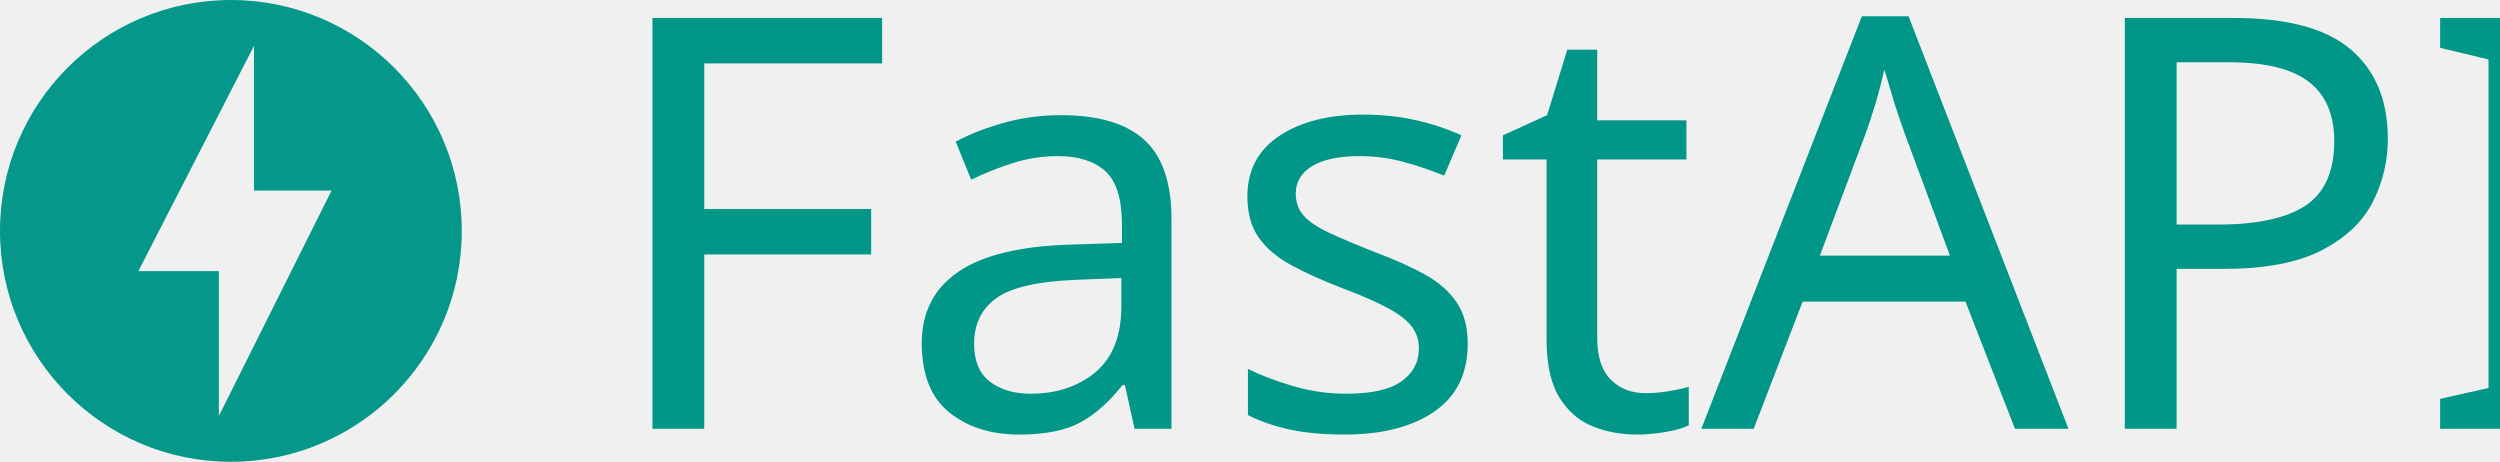
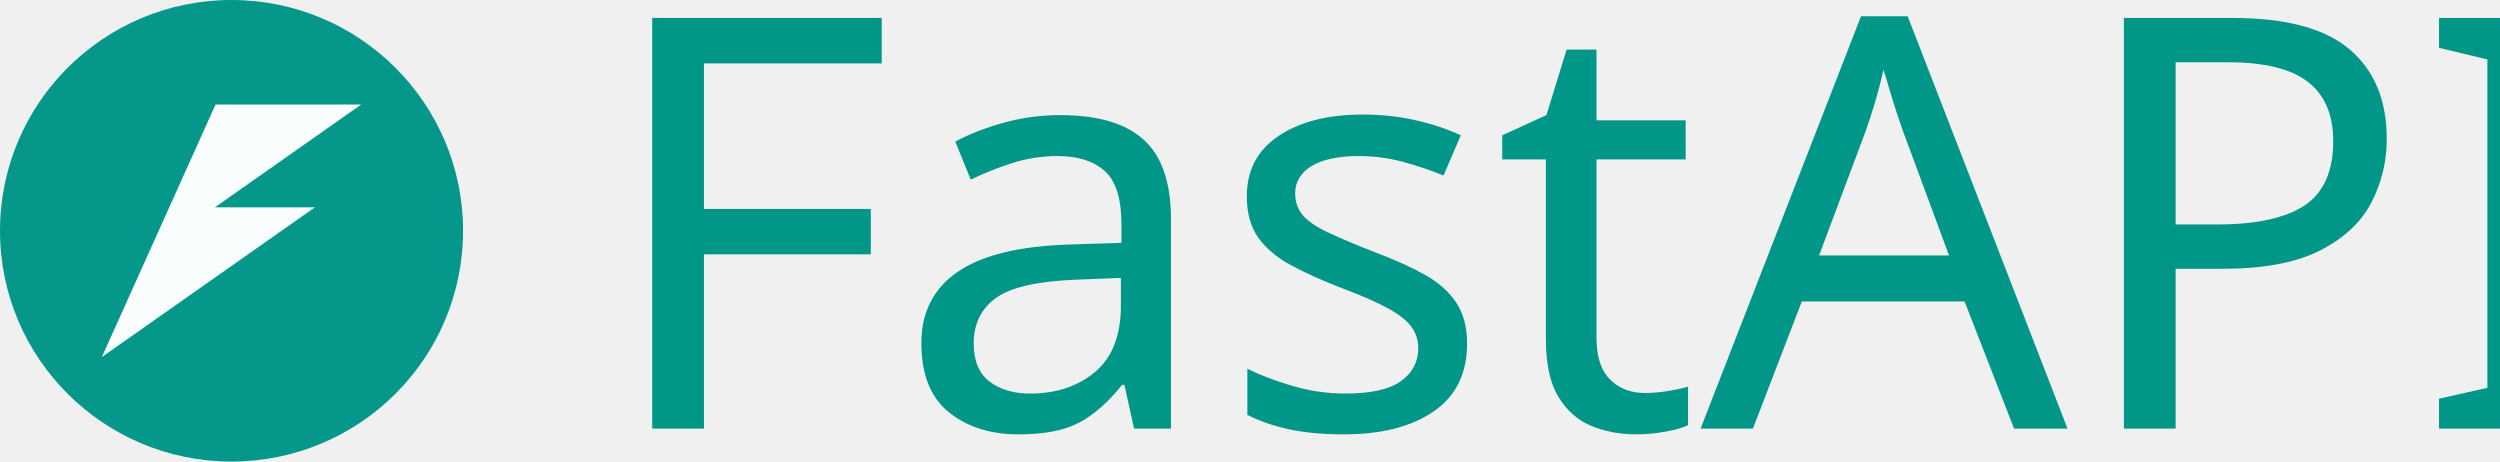
- <svg xmlns="http://www.w3.org/2000/svg" id="svg8" version="1.1" viewBox="0 0 346.365 63.977" height="63.977mm" width="346.365mm">
+ <svg xmlns="http://www.w3.org/2000/svg" id="svg8" version="1.1" viewBox="0 0 346.524 63.977" height="63.977mm" width="346.524mm">
  <defs id="defs2" />
-   <g transform="translate(30.55209,-55.50154)" id="layer1">
-     <path style="opacity:0.98;fill:#009688;fill-opacity:1;stroke-width:3.205" id="path817" d="m 1.437,55.502 c -17.661,0 -31.989,14.328 -31.989,31.989 0,17.661 14.328,31.989 31.989,31.989 17.661,0 31.989,-14.328 31.989,-31.989 0,-17.661 -14.328,-31.989 -31.989,-31.989 z m -1.667,57.631 V 93.067 H -11.385 L 4.642,61.848 V 81.913 H 15.379 Z" />
-     <text id="text979" y="114.912" x="52.115" style="font-style:normal;font-weight:normal;font-size:79.715px;line-height:1.25;font-family:sans-serif;letter-spacing:0px;word-spacing:0px;fill:#009688;fill-opacity:1;stroke:none;stroke-width:1.993;" xml:space="preserve">
-       <tspan style="font-style:normal;font-variant:normal;font-weight:normal;font-stretch:normal;font-family:Ubuntu;-inkscape-font-specification:Ubuntu;fill:#009688;fill-opacity:1;stroke-width:1.993;" y="114.912" x="52.115" id="tspan977">FastAPI</tspan>
-     </text>
+   <g id="g2149">
+     <g id="g2141">
+       <g id="g2106" transform="matrix(0.9656426,0,0,0.9625199,-899.3295,194.8687)">
+         <circle style="fill:#009688;fill-opacity:0.98;stroke:none;stroke-width:0.141;stop-color:#000000" id="path875-5-9-7-3-2-3-9-9-8-0-0-5-87-7" cx="964.562" cy="-169.223" r="33.234" />
+         <path id="rect1249-6-3-4-4-3-6-6-1-2" style="fill:#ffffff;fill-opacity:0.98;stroke:none;stroke-width:0.147;stop-color:#000000" d="m 962.269,-187.408 -6.644,14.804 -3.036,6.764 -6.645,14.804 30.591,-21.568 h -14.353 l 20.997,-14.804 z" />
+       </g>
+       <text id="text979" y="59.411" x="82.668" style="font-style:normal;font-weight:normal;font-size:79.715px;line-height:1.25;font-family:sans-serif;letter-spacing:0px;word-spacing:0px;fill:#009688;fill-opacity:1;stroke:none;stroke-width:1.993" xml:space="preserve">
+         <tspan style="font-style:normal;font-variant:normal;font-weight:normal;font-stretch:normal;font-family:Ubuntu;-inkscape-font-specification:Ubuntu;fill:#009688;fill-opacity:1;stroke-width:1.993" y="59.411" x="82.668" id="tspan977">FastAPI</tspan>
+       </text>
+     </g>
  </g>
</svg>
